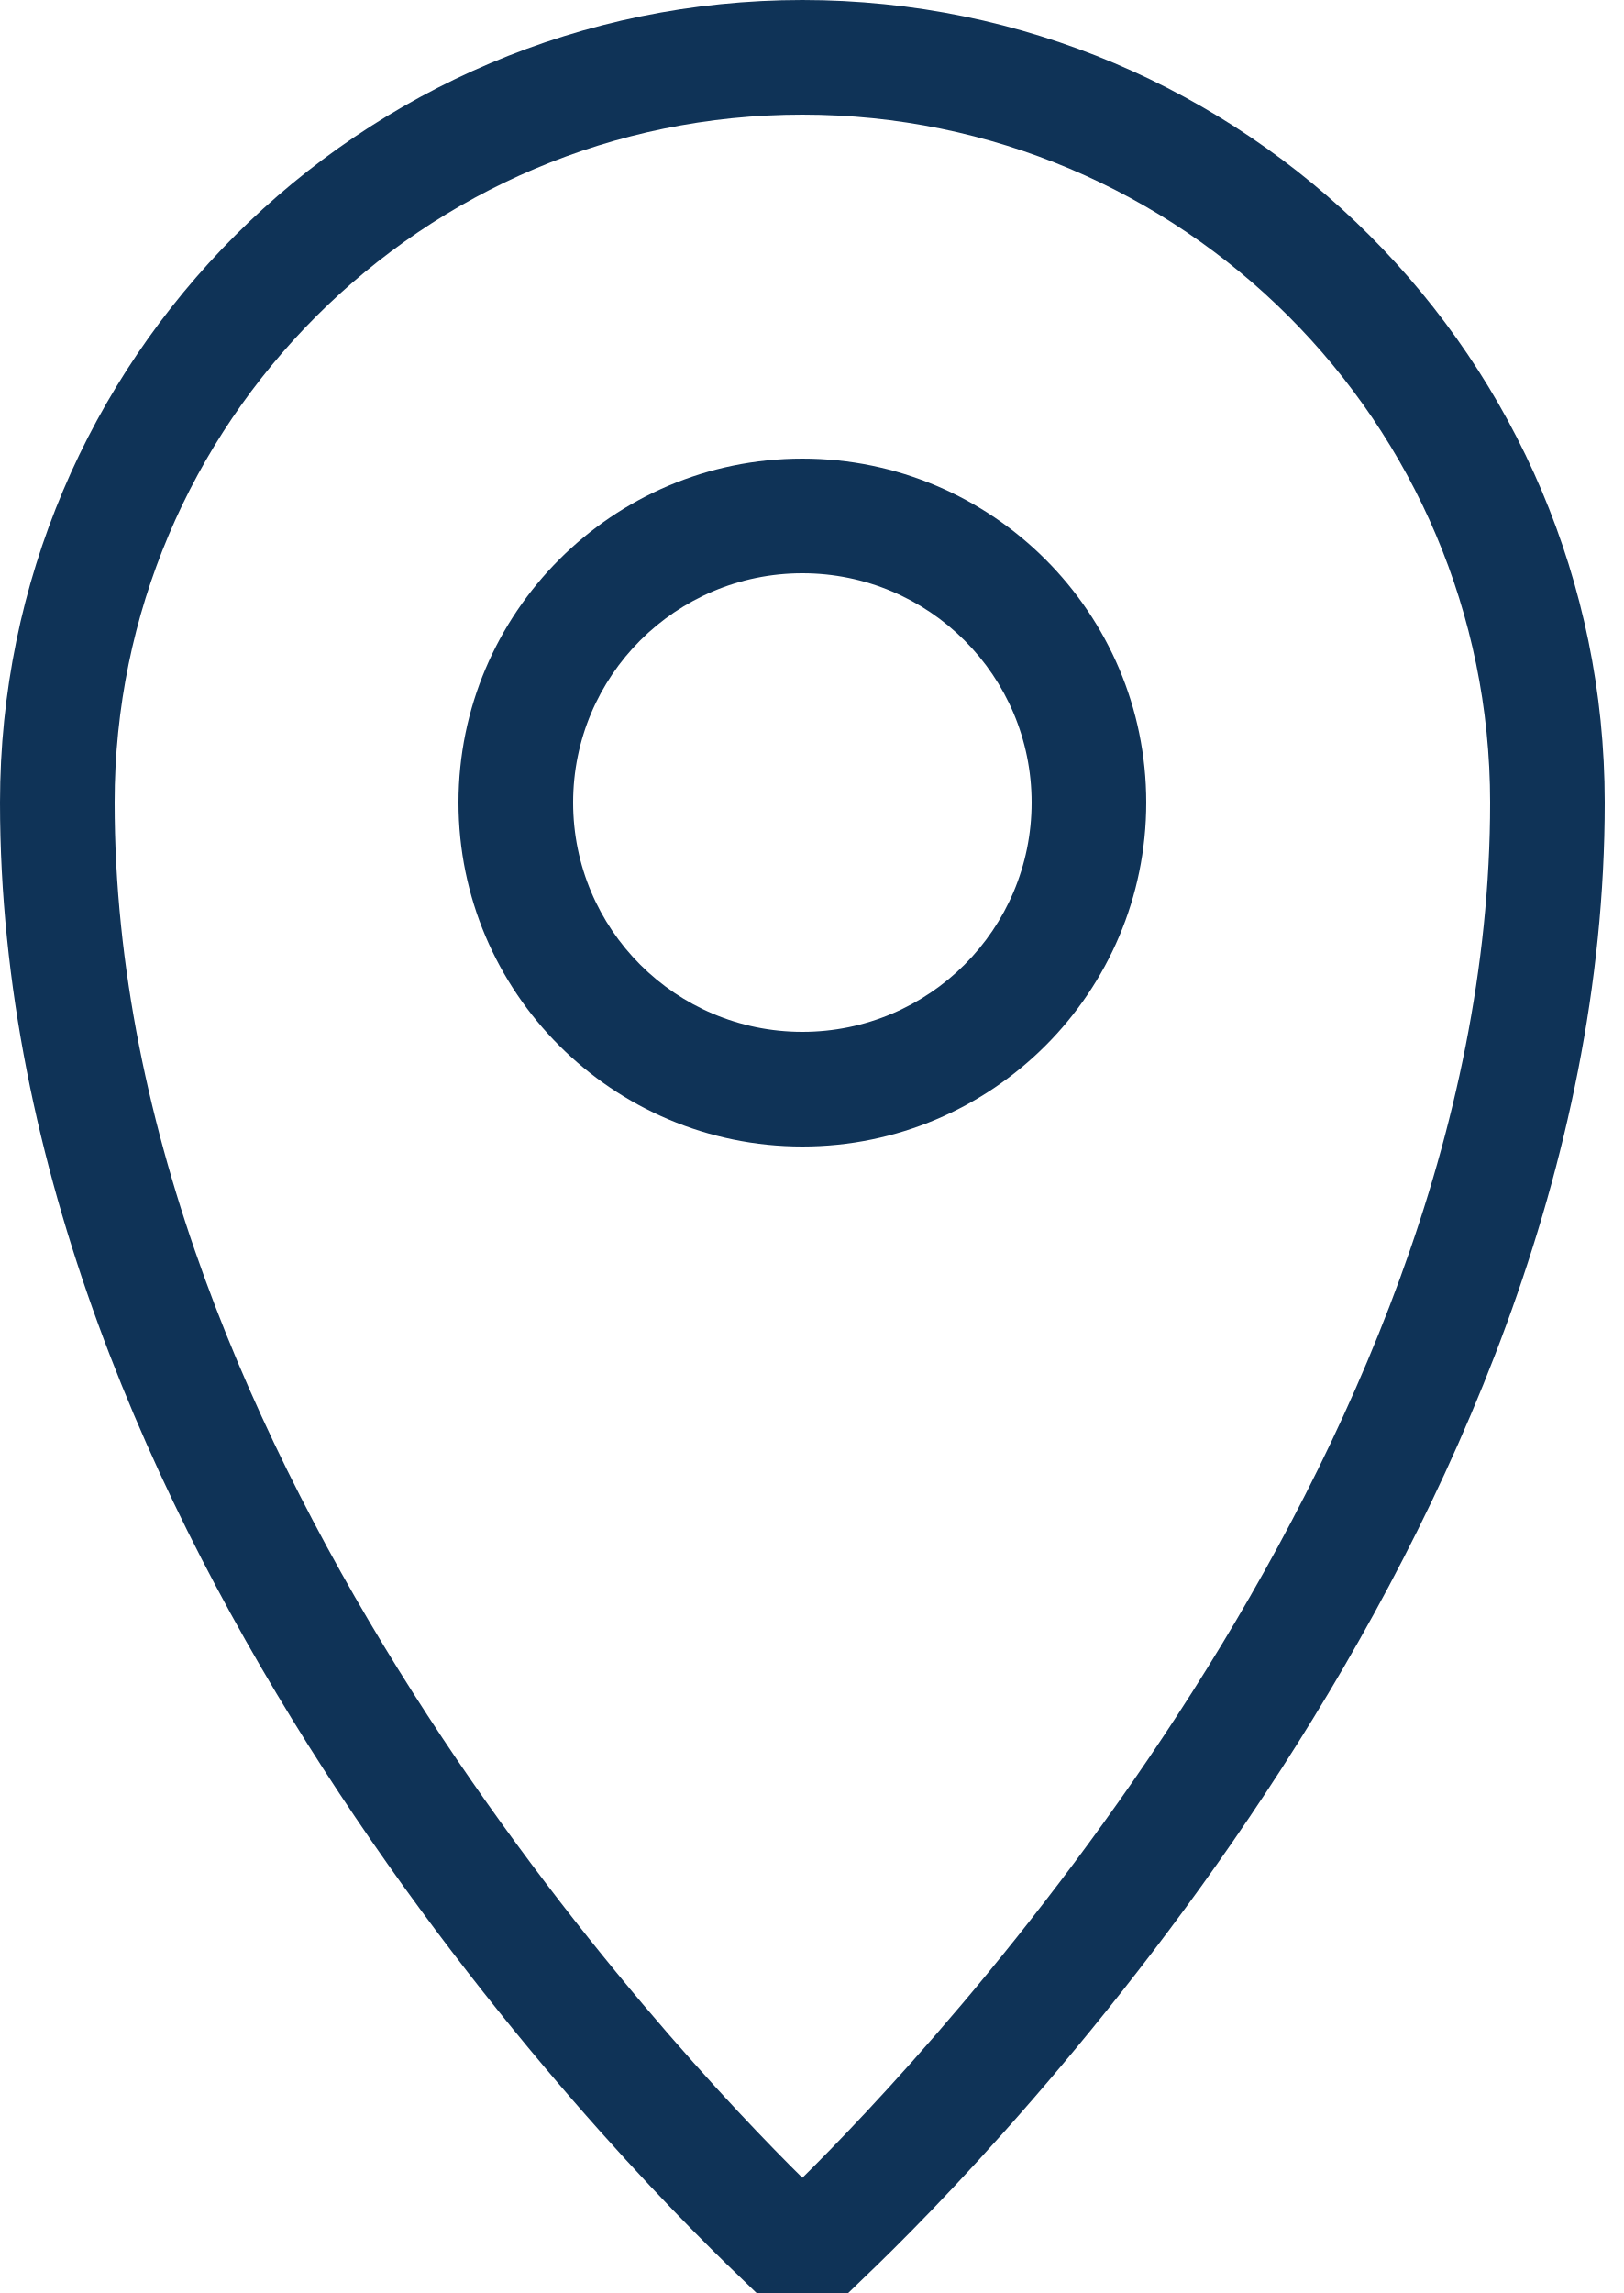
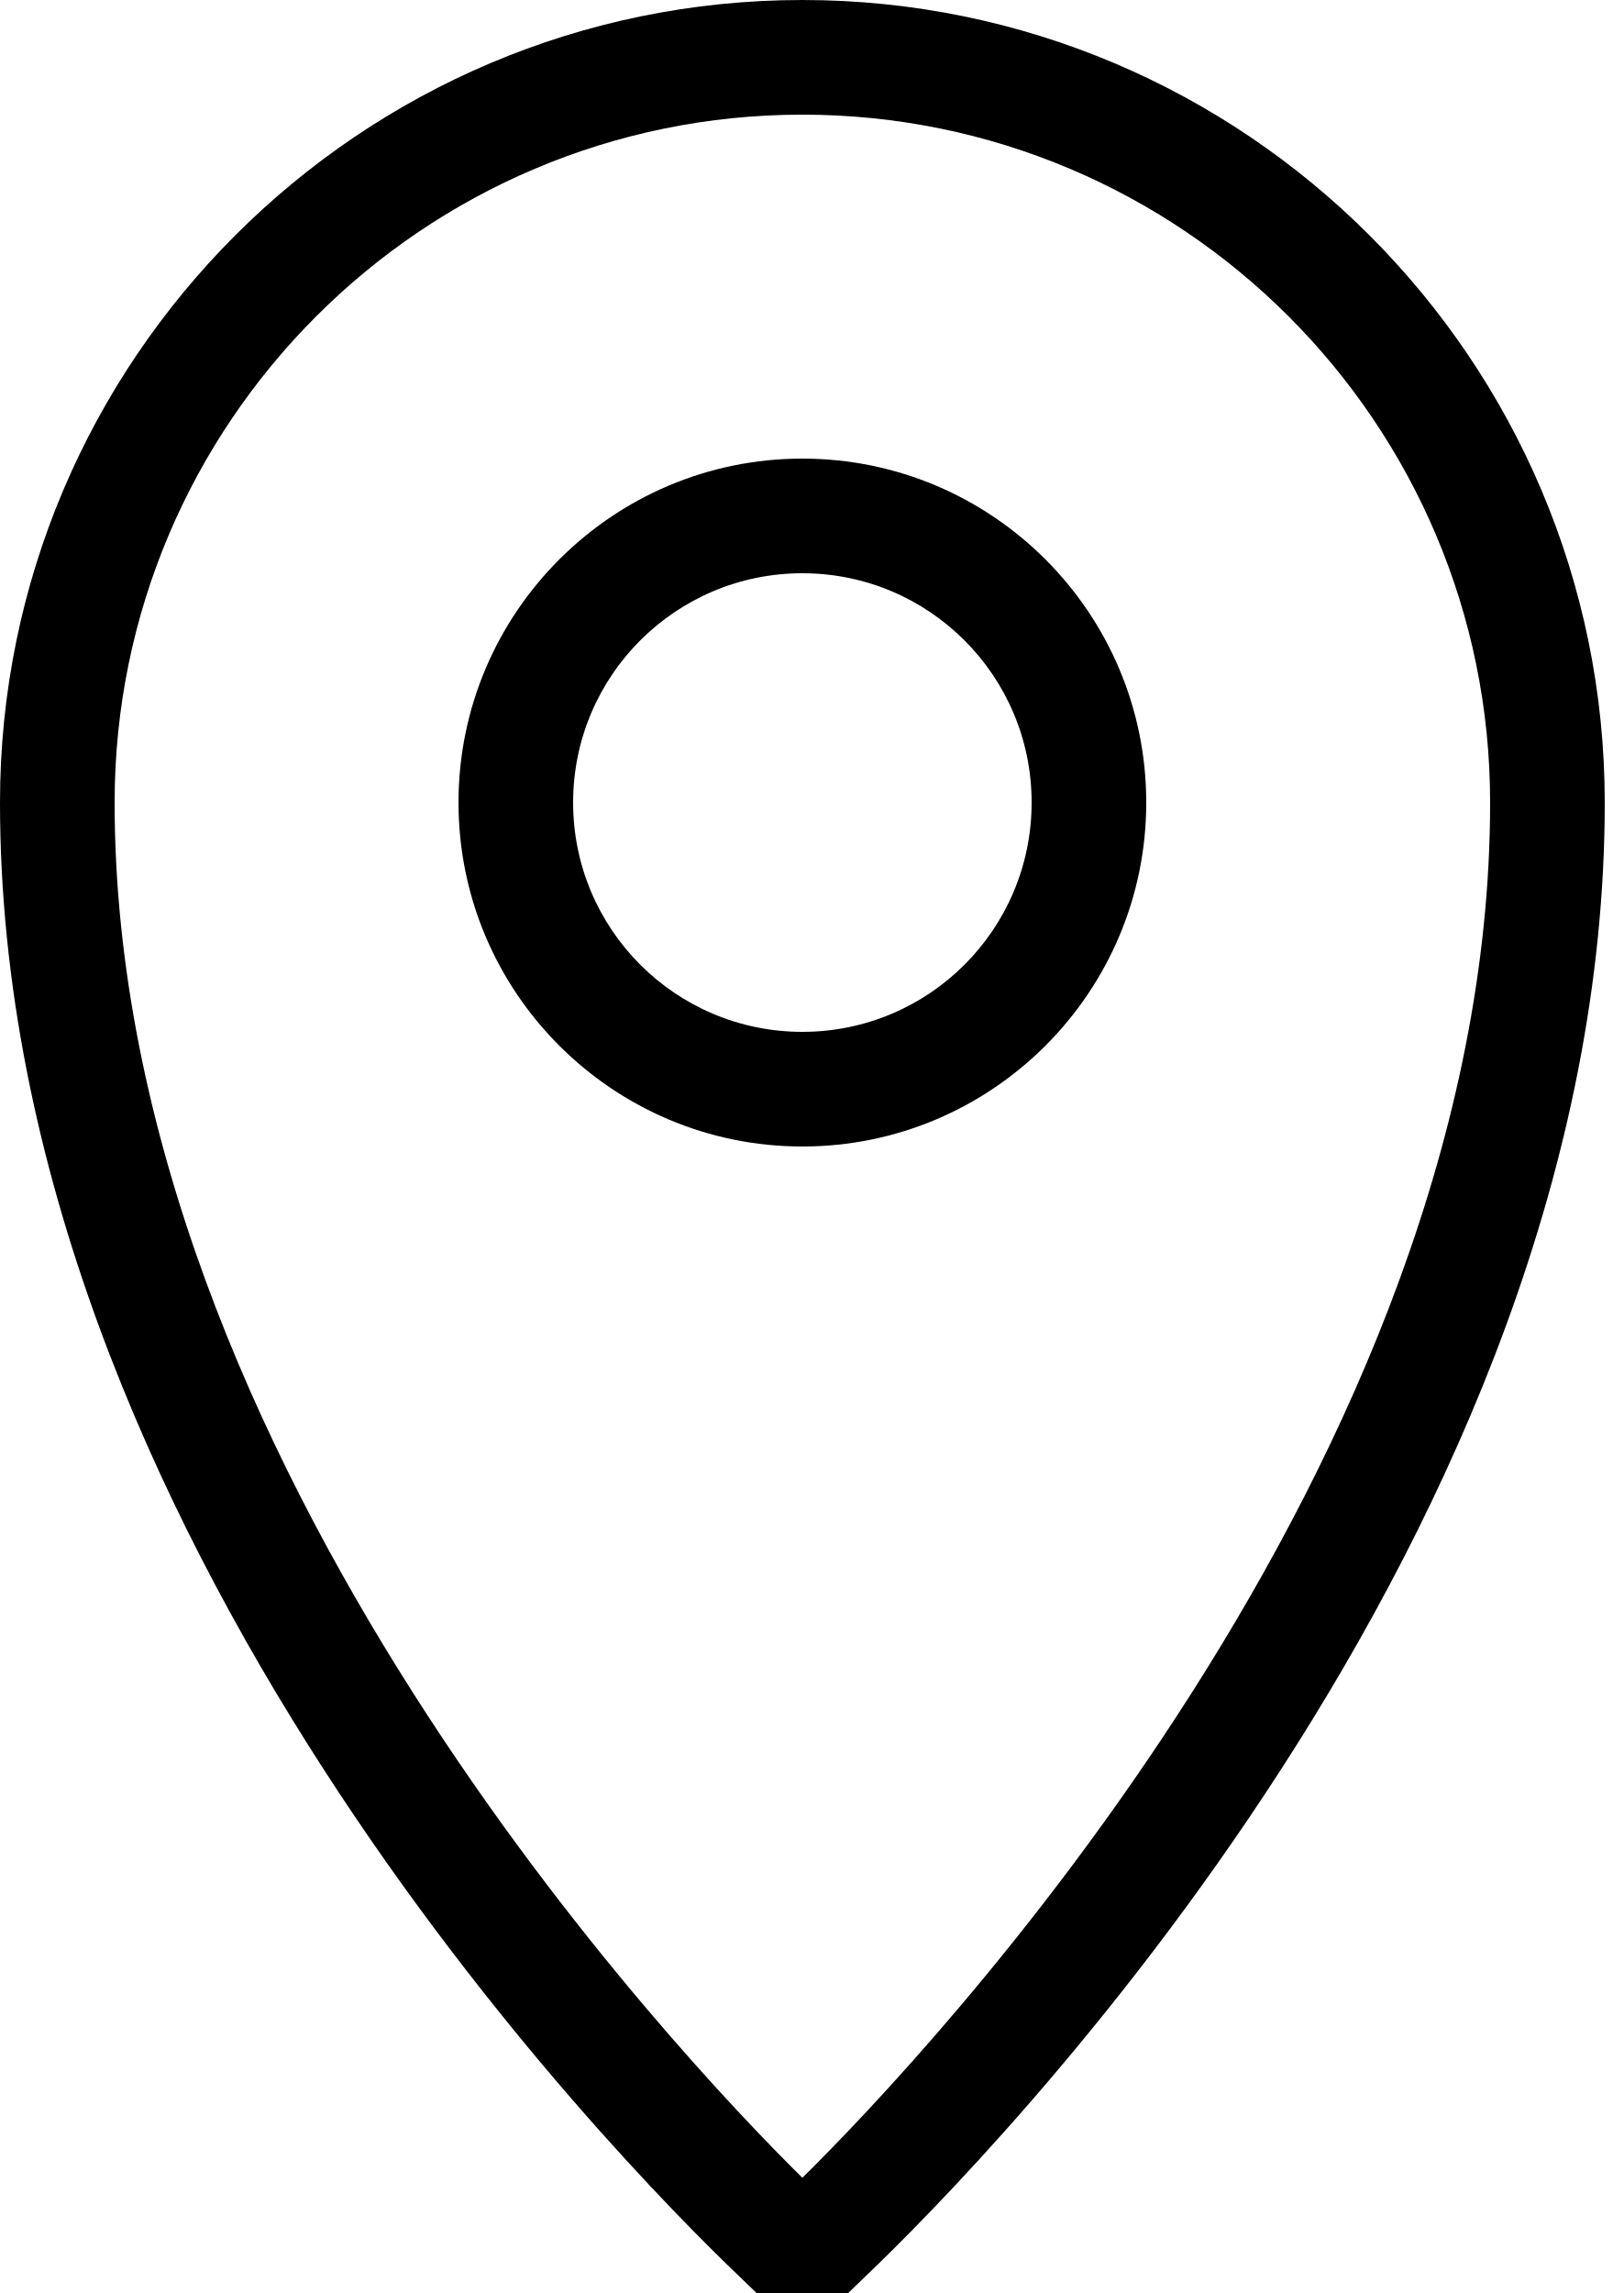
<svg xmlns="http://www.w3.org/2000/svg" width="17" height="24" viewBox="0 0 17 24" fill="none">
-   <path d="M8.4 0C3.768 0 0 3.768 0 8.4C0 16.038 6.45 22.596 7.746 23.832L7.92 24H8.88L9.054 23.832C10.35 22.596 16.8 16.038 16.8 8.4C16.8 3.768 13.032 0 8.4 0ZM8.4 22.794C7.116 21.528 1.2 15.3 1.2 8.4C1.2 4.428 4.428 1.2 8.4 1.2C12.372 1.2 15.6 4.428 15.6 8.4C15.6 15.3 9.684 21.528 8.4 22.794Z" fill="#0F3357" />
-   <path d="M8.4 4.8C6.414 4.8 4.8 6.414 4.8 8.4C4.8 10.386 6.414 12 8.4 12C10.386 12 12 10.386 12 8.4C12 6.414 10.386 4.8 8.4 4.8ZM8.4 10.8C7.074 10.8 6 9.726 6 8.4C6 7.074 7.074 6 8.4 6C9.726 6 10.8 7.074 10.8 8.4C10.8 9.726 9.726 10.8 8.4 10.8Z" fill="#0F3357" />
+   <path d="M8.4 0C3.768 0 0 3.768 0 8.4C0 16.038 6.45 22.596 7.746 23.832L7.92 24H8.88L9.054 23.832C10.35 22.596 16.8 16.038 16.8 8.4C16.8 3.768 13.032 0 8.4 0ZM8.4 22.794C7.116 21.528 1.2 15.3 1.2 8.4C1.2 4.428 4.428 1.2 8.4 1.2C12.372 1.2 15.6 4.428 15.6 8.4C15.6 15.3 9.684 21.528 8.4 22.794Z" fill="currentColor" />
+   <path d="M8.4 4.8C6.414 4.8 4.8 6.414 4.8 8.4C4.8 10.386 6.414 12 8.4 12C10.386 12 12 10.386 12 8.4C12 6.414 10.386 4.8 8.4 4.8ZM8.4 10.8C7.074 10.8 6 9.726 6 8.4C6 7.074 7.074 6 8.4 6C9.726 6 10.8 7.074 10.8 8.4C10.8 9.726 9.726 10.8 8.4 10.8Z" fill="currentColor" />
</svg>
